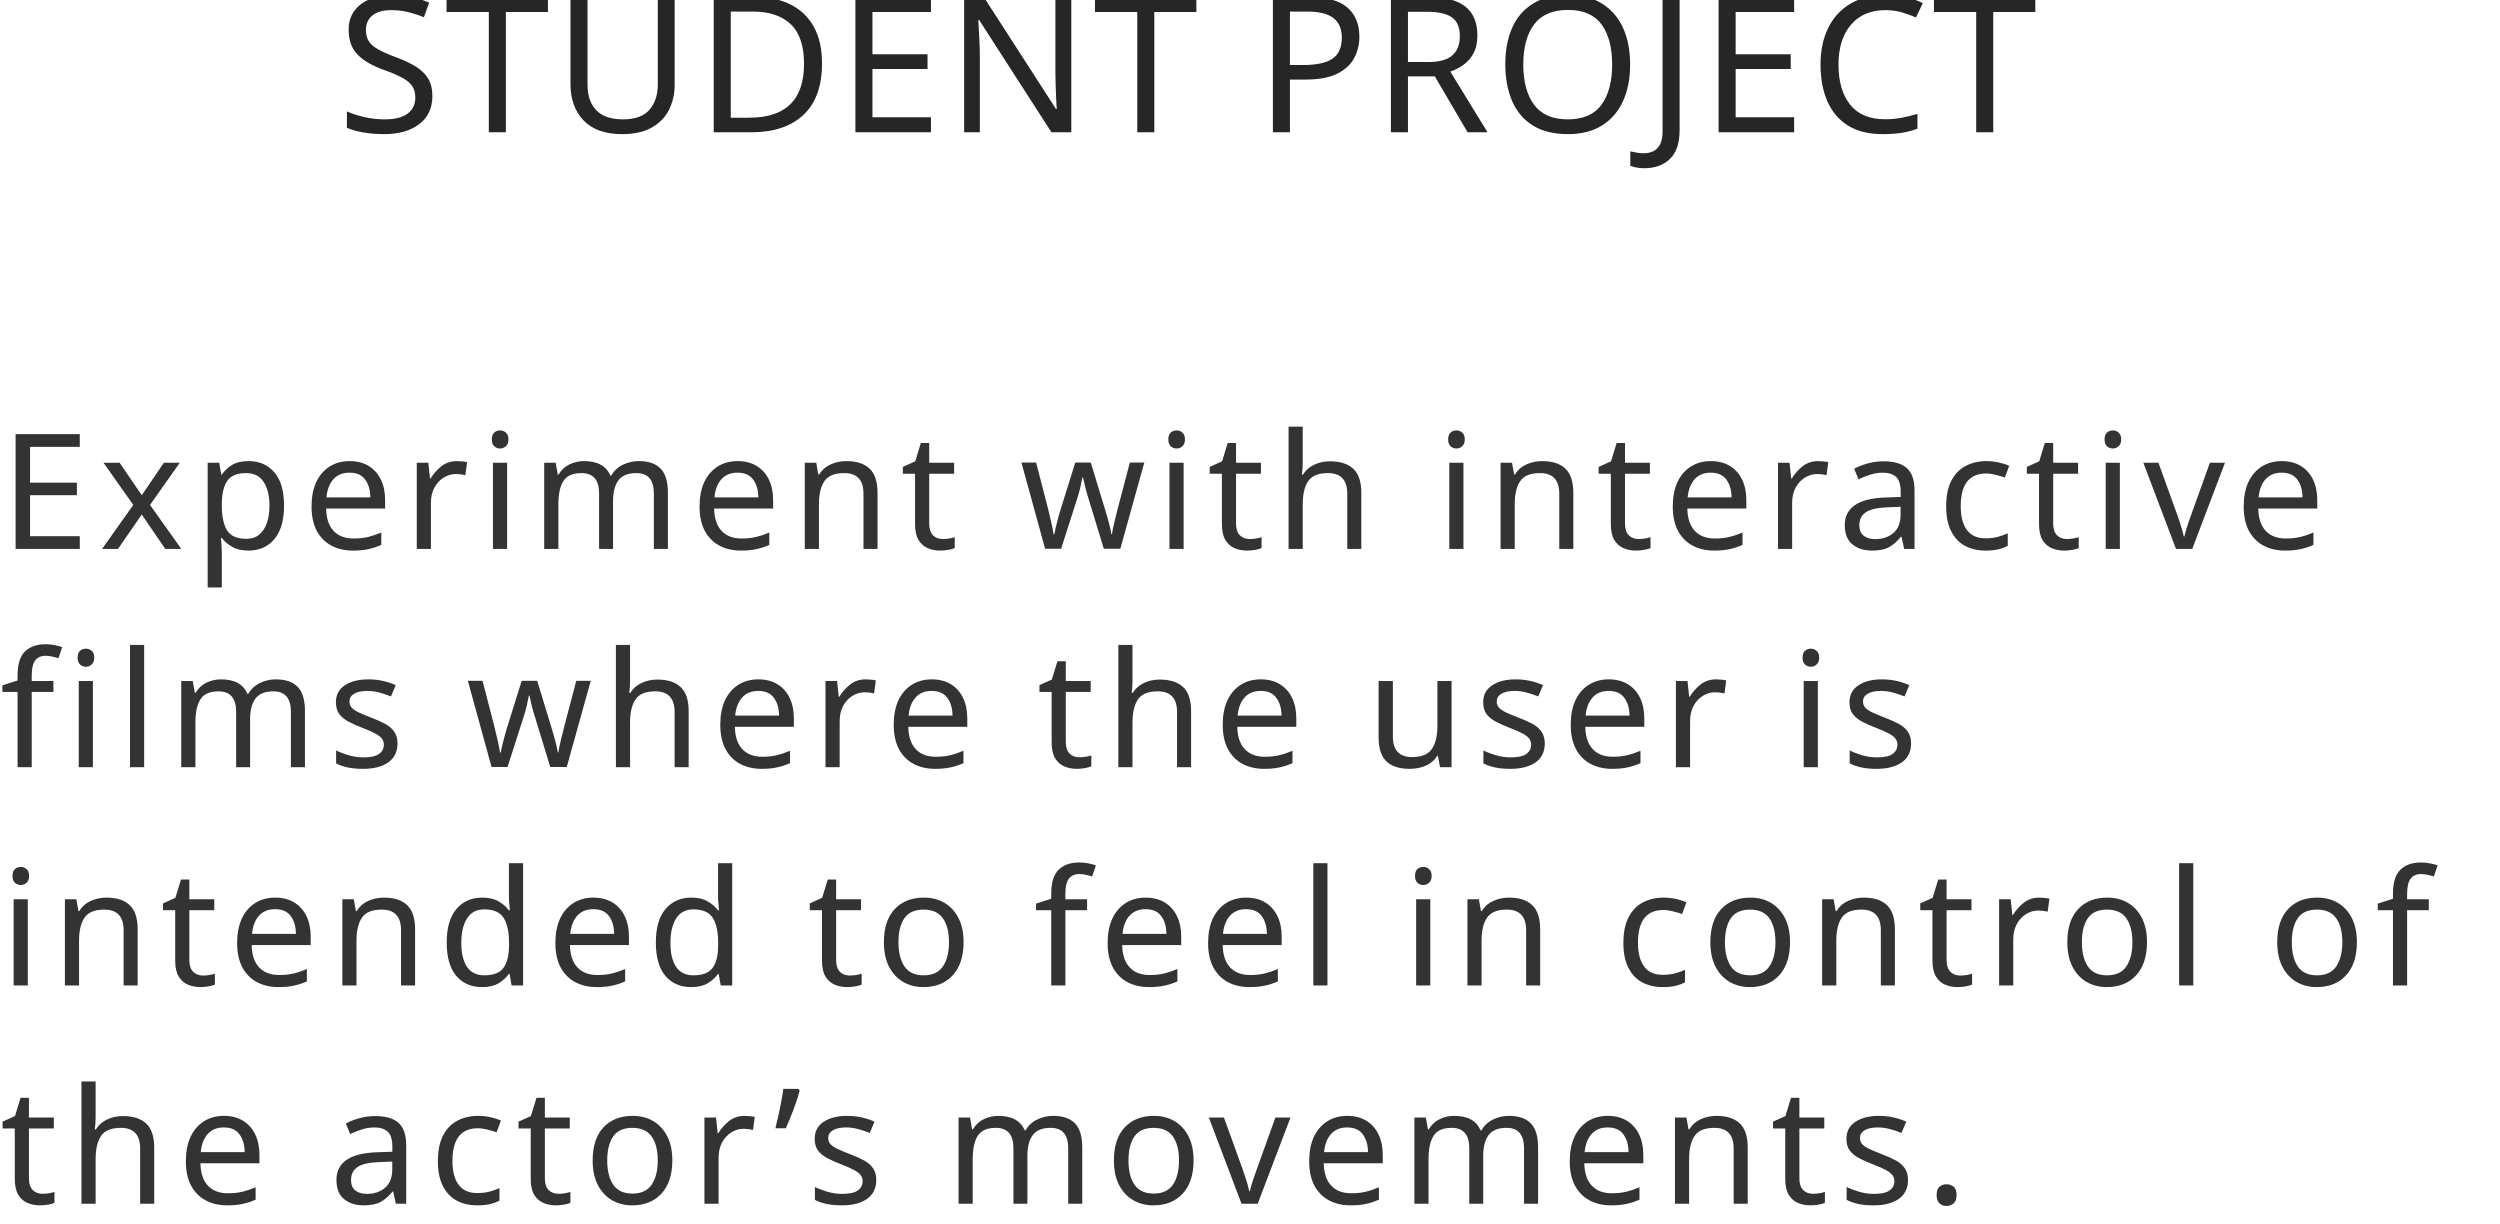
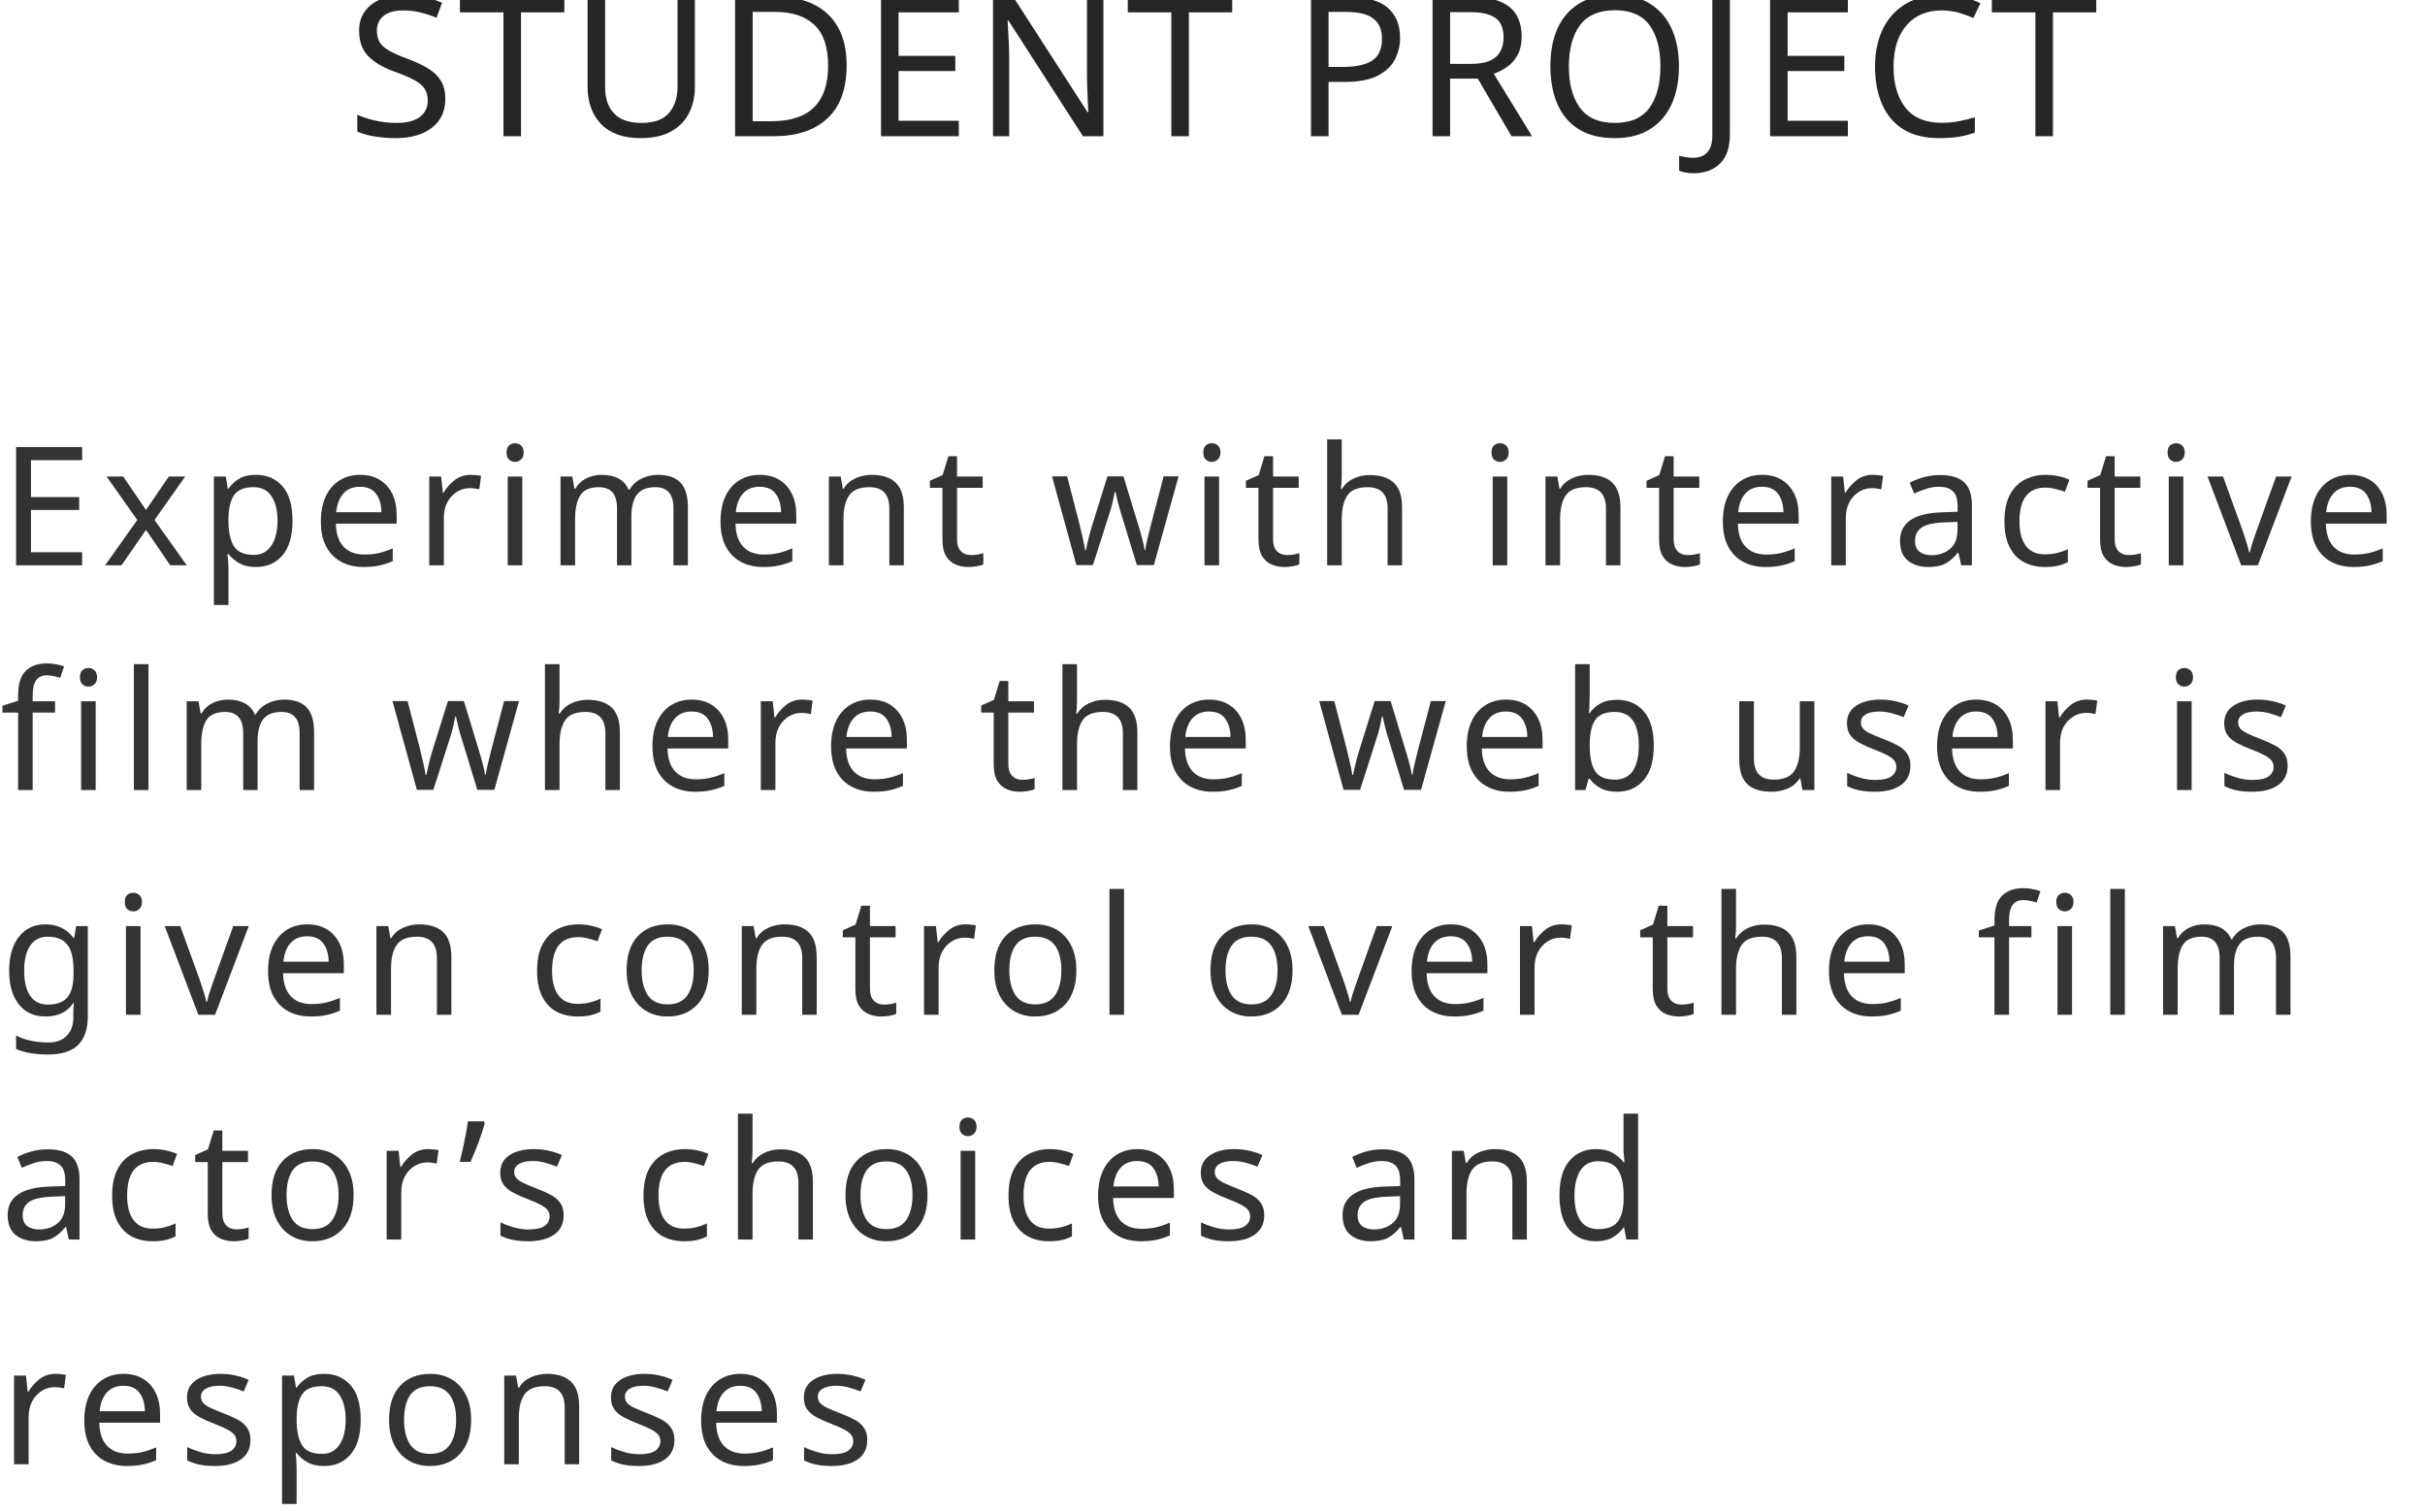
- <svg xmlns="http://www.w3.org/2000/svg" width="378px" height="185px" viewBox="0 0 378 185" version="1.1">
+ <svg xmlns="http://www.w3.org/2000/svg" width="356px" height="222px" viewBox="0 0 356 222" version="1.1">
  <defs />
  <g id="Page-1" stroke="none" stroke-width="1" fill="none" fill-rule="evenodd">
    <g id="Desktop-HD" transform="translate(-144, -1394)">
      <g id="Text-Copy" transform="translate(105, 1343)">
        <rect id="Rectangle-10" x="0.37" y="0" width="476" height="362" />
        <text id="Experiment-with-inte" font-family="CenturyGothic, Century Gothic" font-size="24.307" font-weight="normal" line-spacing="33" letter-spacing="1.48" fill="#333333">
          <tspan x="39" y="134">Experiment with interactive </tspan>
-           <tspan x="39" y="167">films where the user is </tspan>
-           <tspan x="39" y="200">intended to feel in control of </tspan>
-           <tspan x="39" y="233">the actor’s movements.</tspan>
+           <tspan x="39" y="167">film where the web user is </tspan>
+           <tspan x="39" y="200">given control over the film </tspan>
+           <tspan x="39" y="233">actor’s choices and </tspan>
+           <tspan x="39" y="266">responses</tspan>
        </text>
        <text id="STUDENT-PROJECT" font-family="PlantagenetCherokee, Plantagenet Cherokee" font-size="28.647" font-weight="normal" letter-spacing="0.512" fill="#262626">
          <tspan x="90" y="71">STUDENT PROJECT</tspan>
        </text>
      </g>
    </g>
  </g>
</svg>
